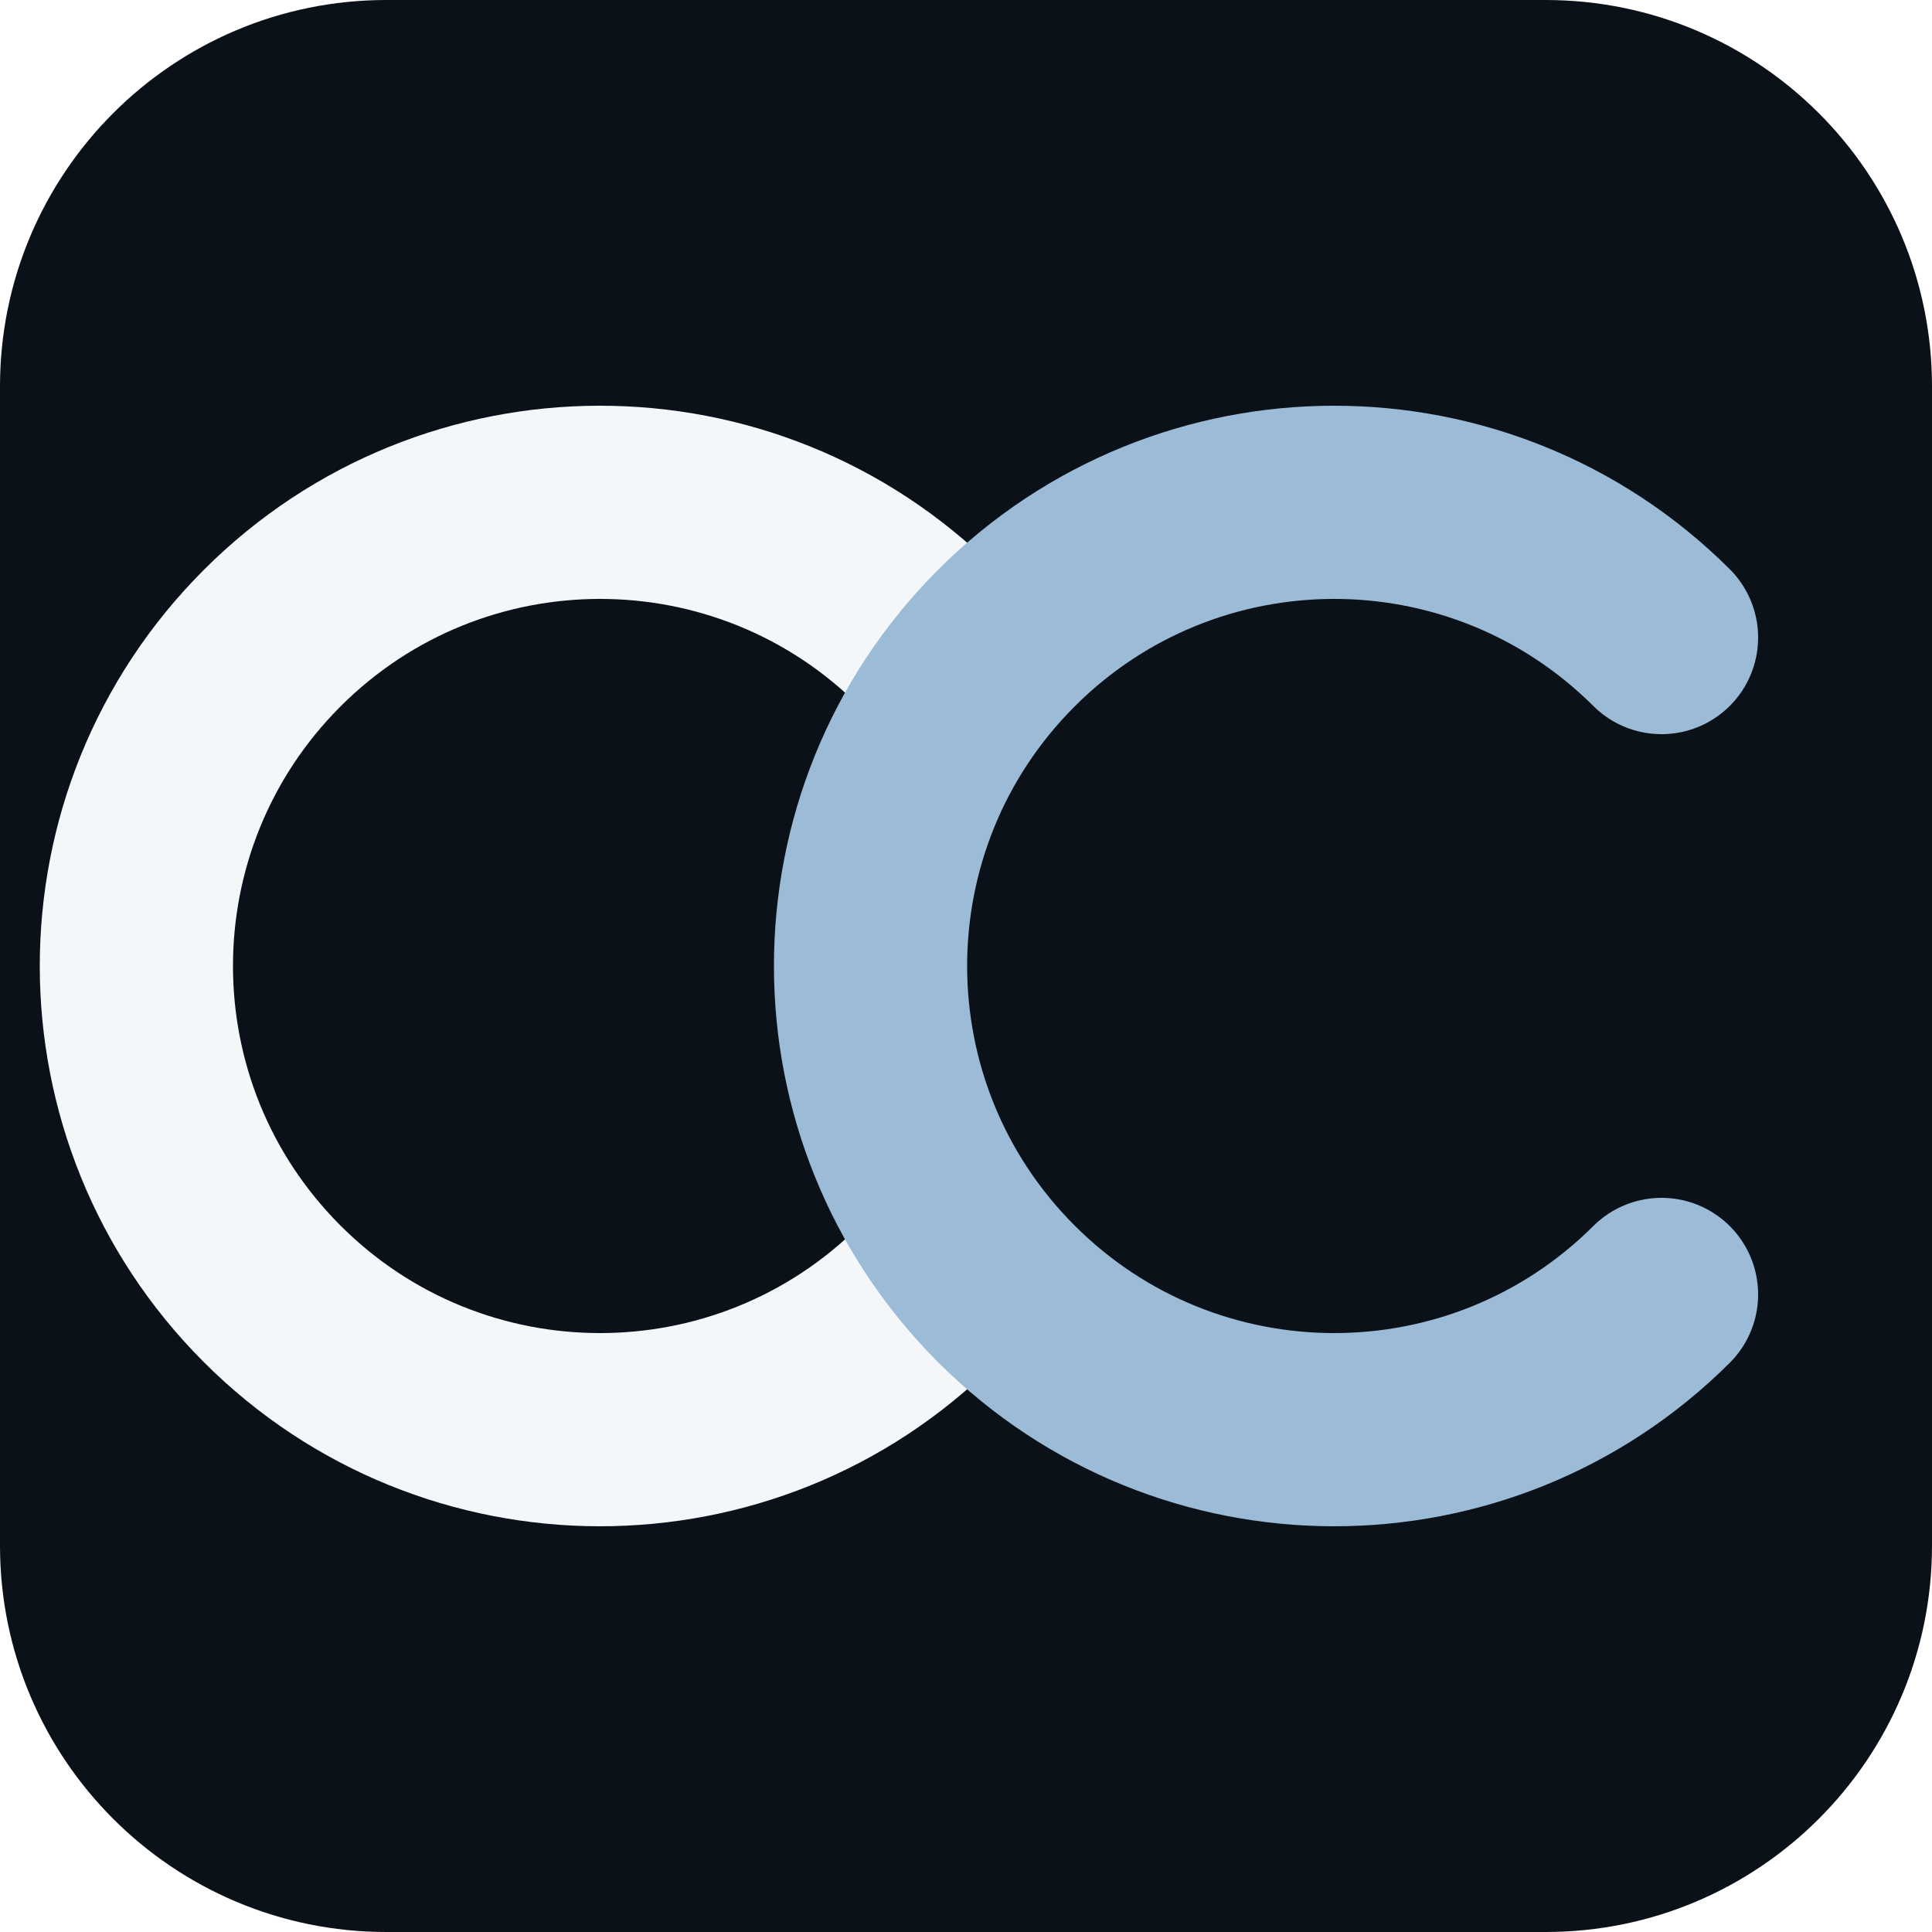
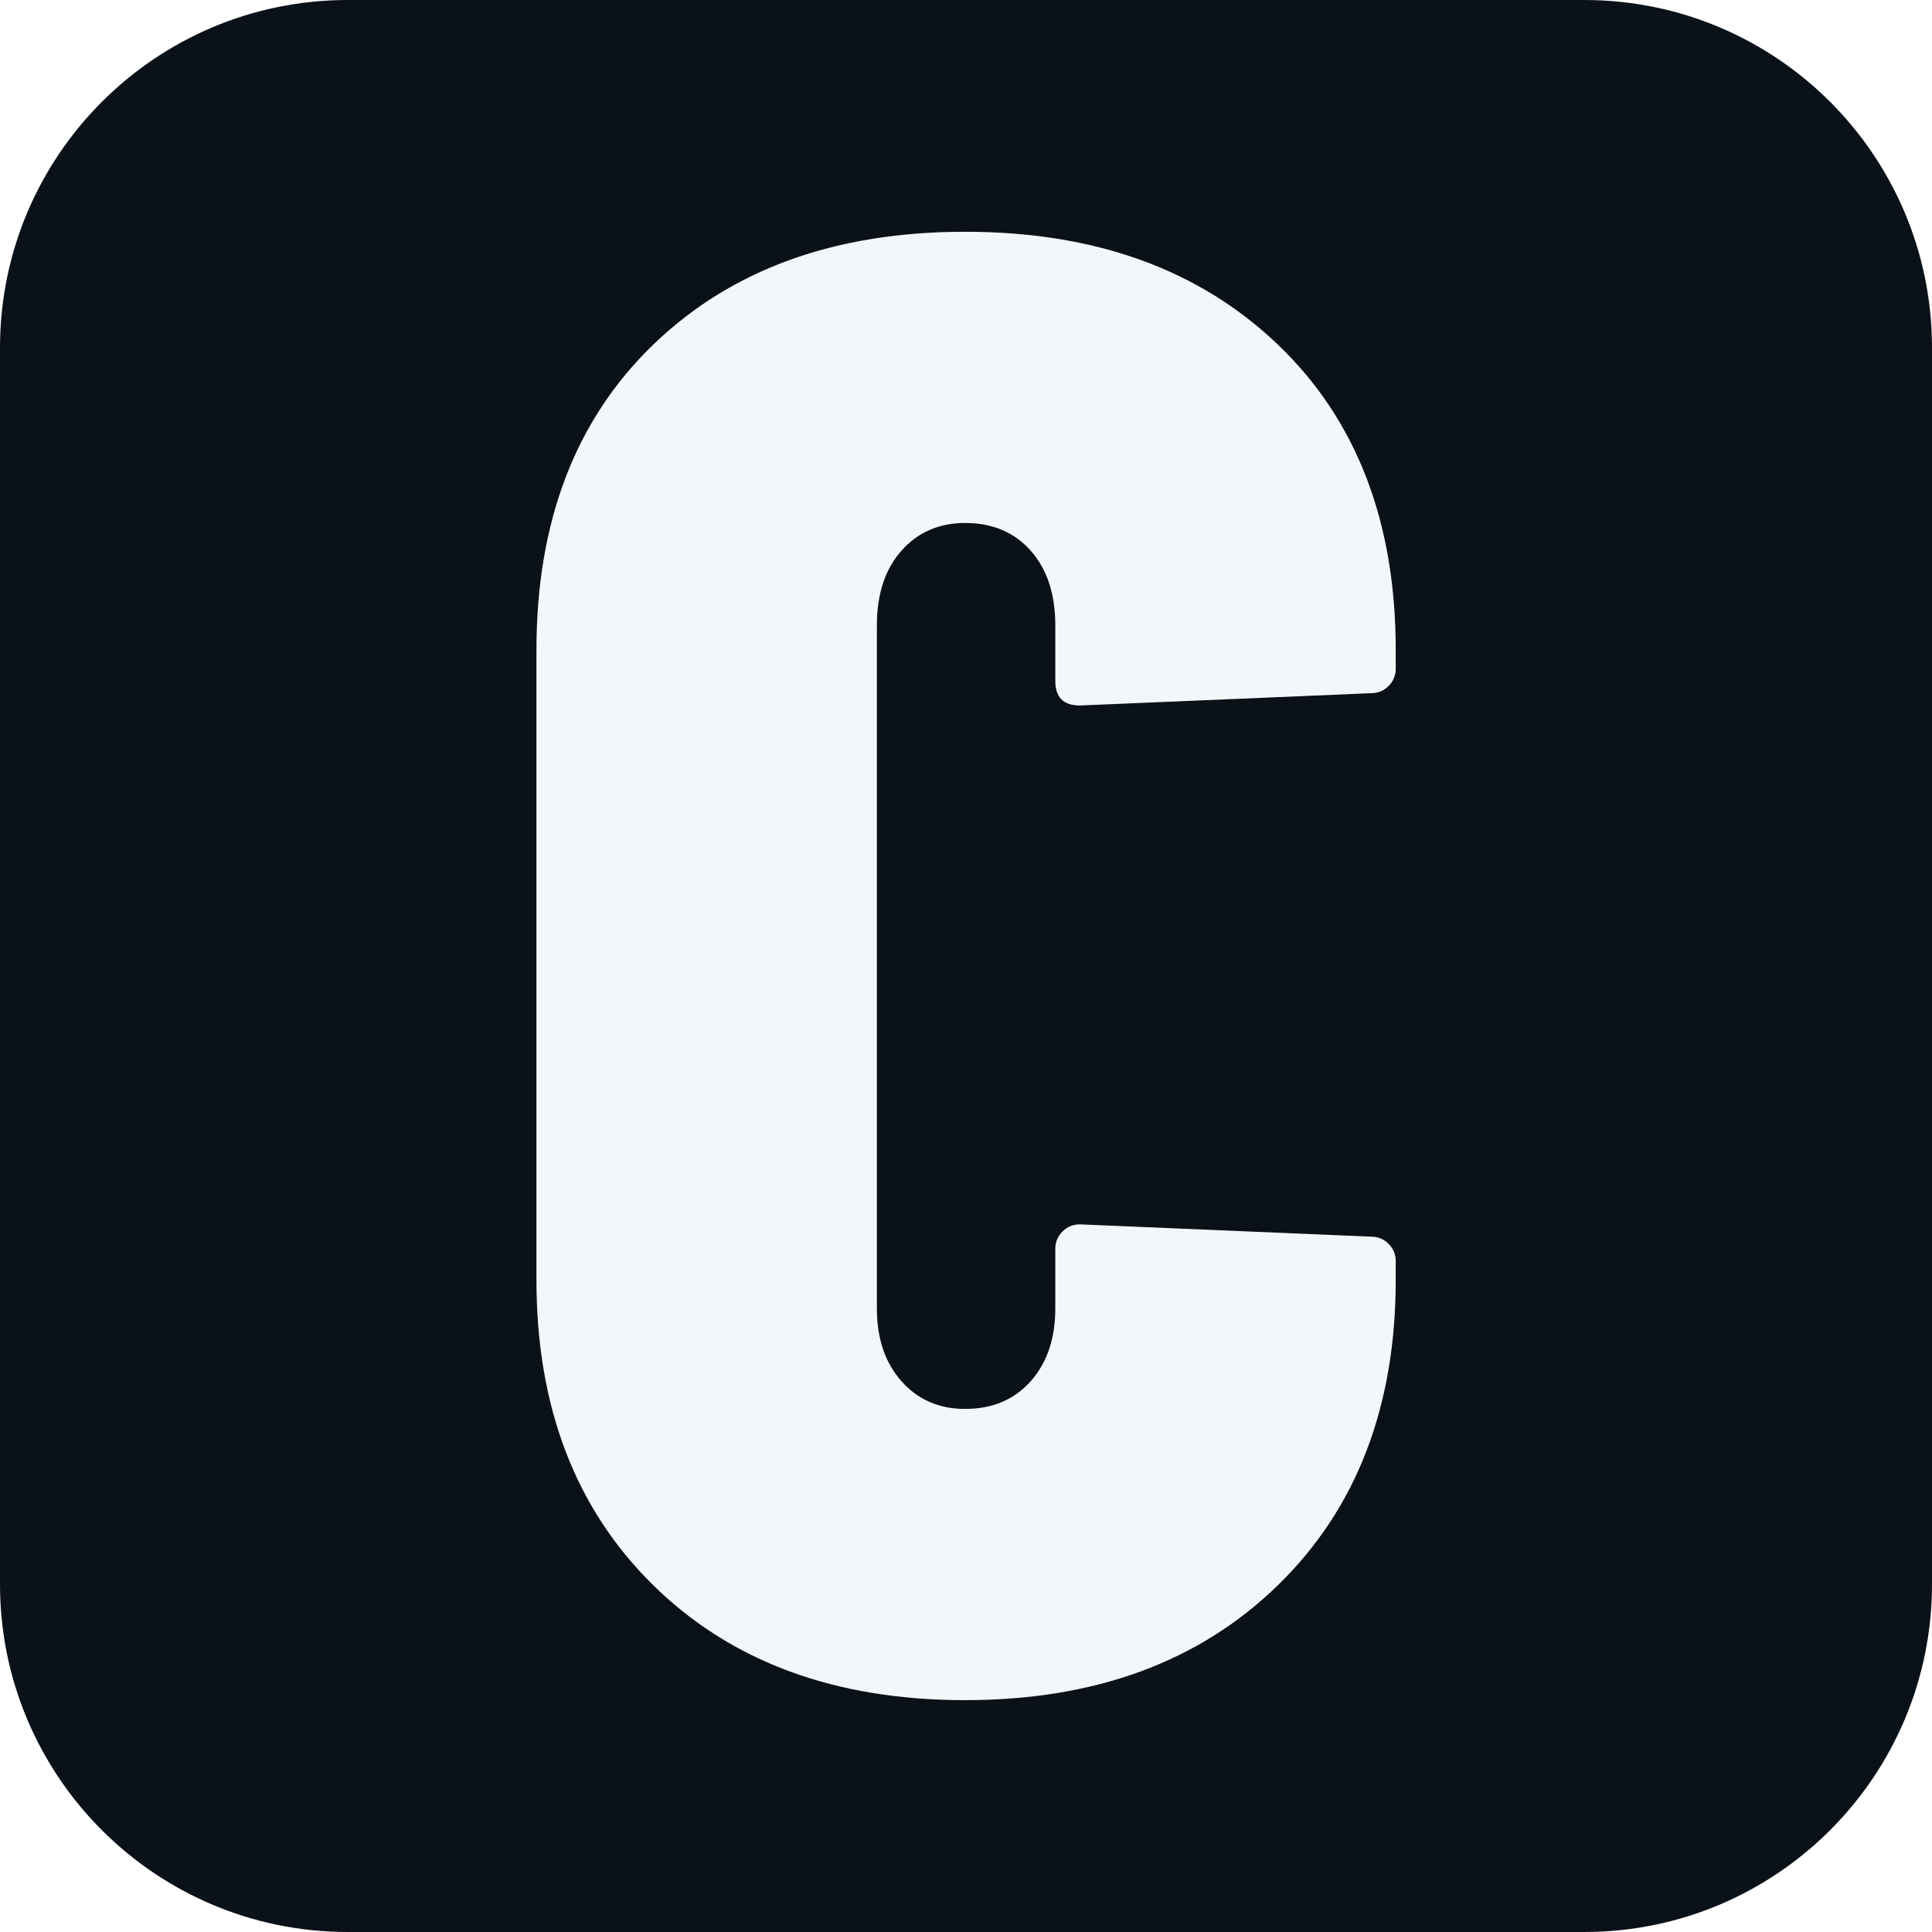
<svg xmlns="http://www.w3.org/2000/svg" viewBox="0 0 100 100">
-   <rect width="100" height="100" rx="20" fill="#0b1118" />
-   <path d="M48 33 A24 24 0 1 0 48 67" fill="none" stroke="#f4f7fa" stroke-width="10" stroke-linecap="round" />
-   <path d="M86 33 A24 24 0 1 0 86 67" fill="none" stroke="#9bbbd6" stroke-width="10" stroke-linecap="round" />
+   <rect width="100" height="100" rx="18" fill="#0b1118" />
+   <path d="M27 197V504Q27 598 84 653Q141 708 236 708Q331 708 388.5 653Q446 598 446 504V495Q446 490 442.5 486.5Q439 483 434 483L292 477Q280 477 280 489V516Q280 539 268 552.5Q256 566 236 566Q217 566 205 552.5Q193 539 193 516V183Q193 161 205 147.5Q217 134 236 134Q256 134 268 147.5Q280 161 280 183V212Q280 217 283.5 220.5Q287 224 292 224L434 218Q439 218 442.5 214.5Q446 211 446 206V197Q446 104 388.5 48Q331 -8 236 -8Q141 -8 84 48Q27 104 27 197Z" transform="translate(24.9 87.15) scale(.10615 -.10615)" fill="#f4f7fa" />
</svg>
